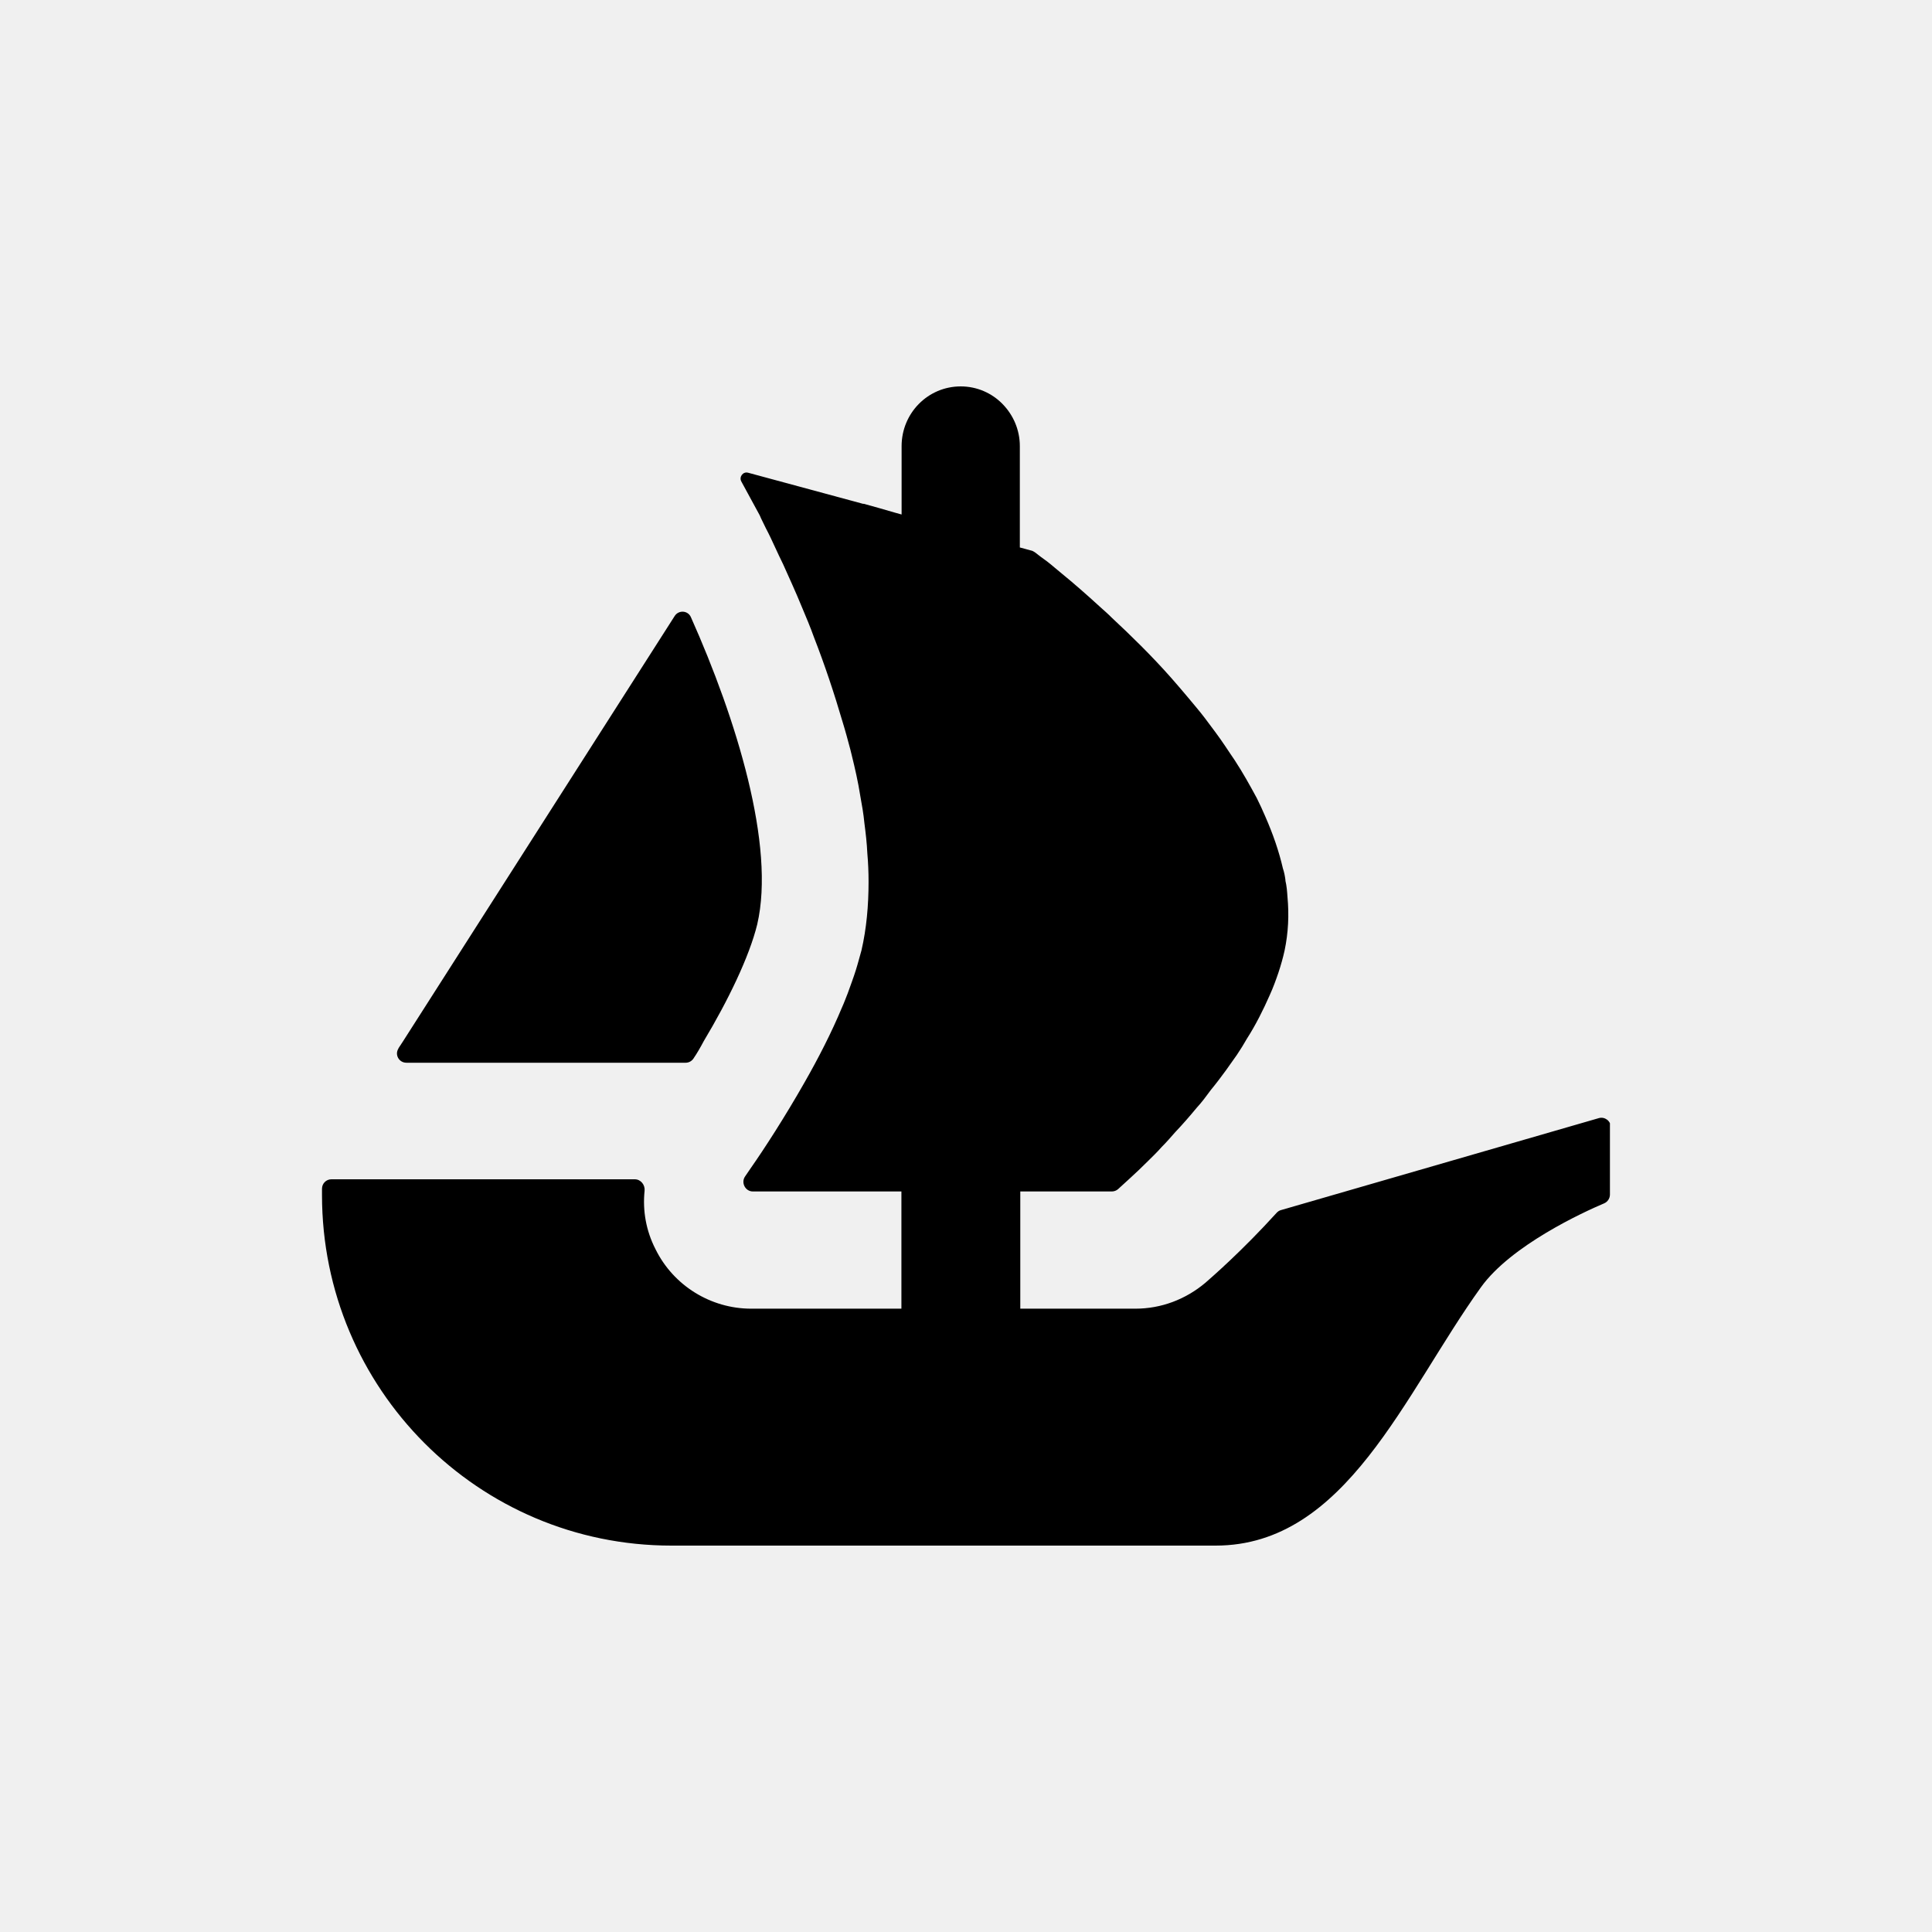
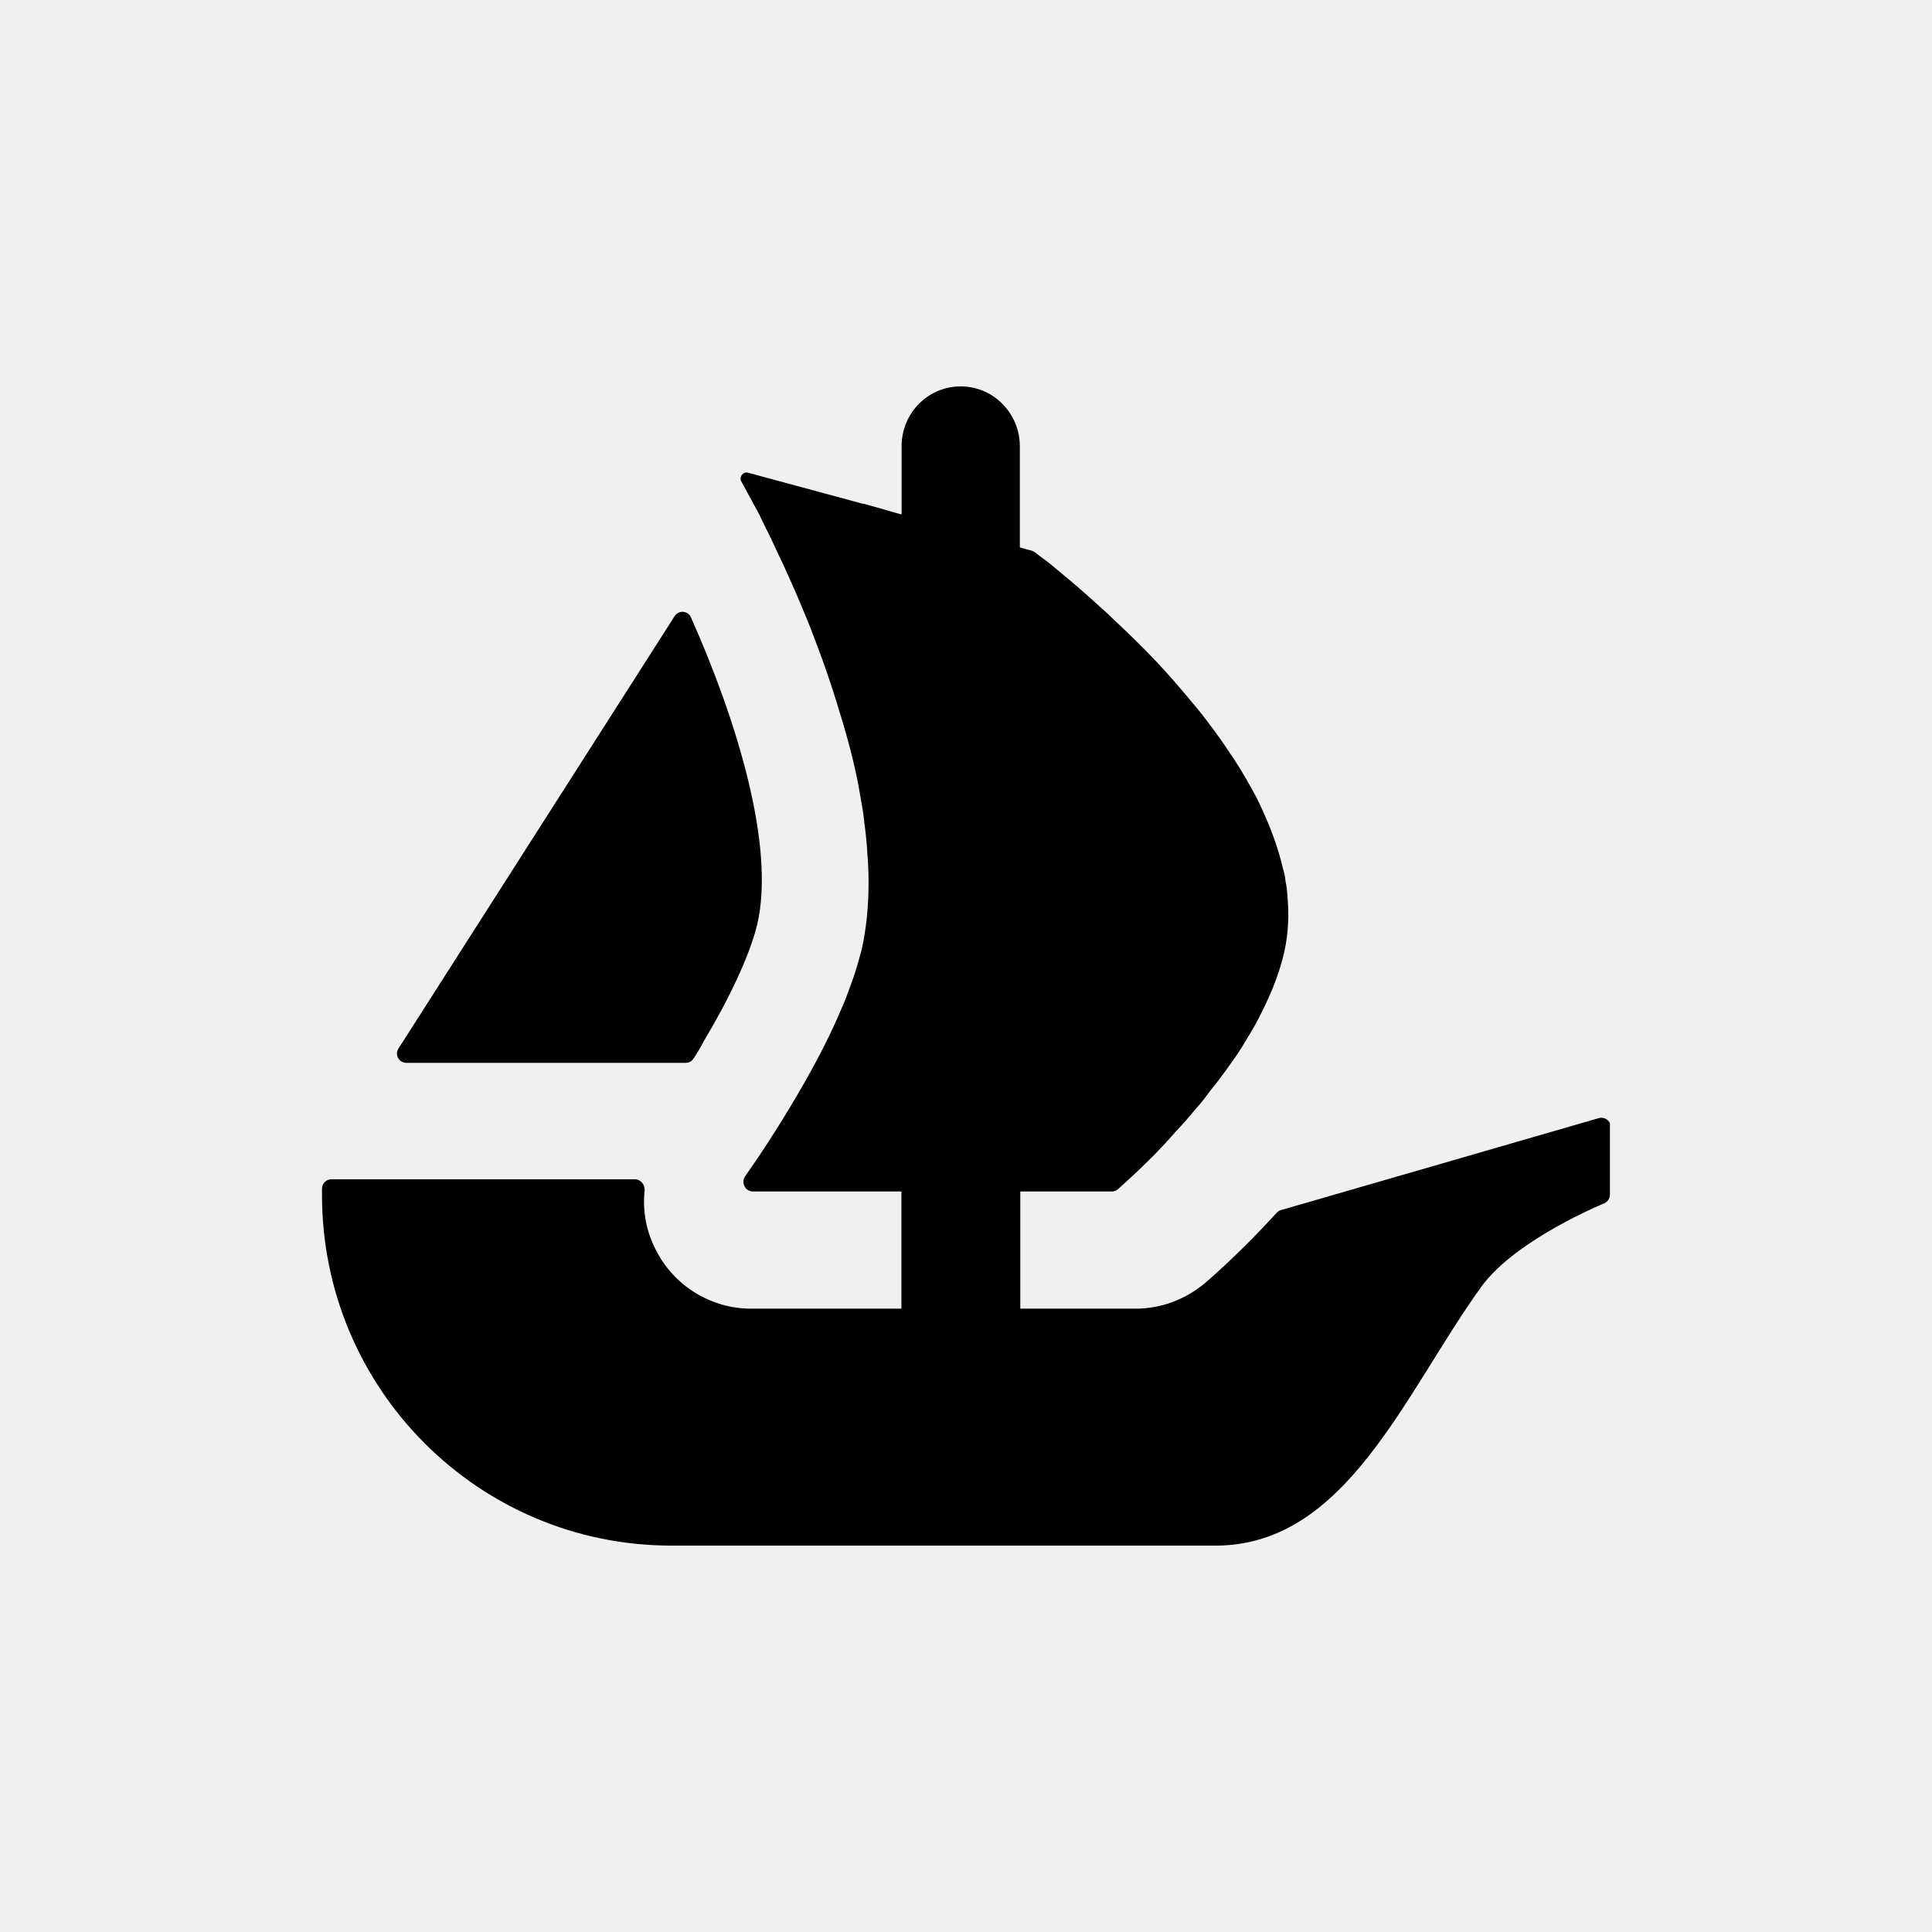
<svg xmlns="http://www.w3.org/2000/svg" width="30" height="30" viewBox="0 0 30 30" fill="none">
-   <g clip-path="url(#clip0_5985_7621)">
-     <path d="M6.187 16.278L6.259 16.168L10.476 9.566C10.538 9.468 10.684 9.478 10.729 9.585C11.434 11.165 12.043 13.131 11.758 14.354C11.635 14.857 11.304 15.539 10.927 16.168C10.879 16.259 10.827 16.35 10.768 16.437C10.742 16.476 10.697 16.502 10.648 16.502H6.311C6.194 16.502 6.126 16.376 6.187 16.282V16.278Z" fill="black" />
+   <g clip-path="url(#clip0_5985_7588)">
+     <path d="M6.187 16.28L6.259 16.17L10.476 9.567C10.538 9.47 10.684 9.48 10.729 9.587C11.434 11.167 12.043 13.133 11.758 14.356C11.635 14.859 11.304 15.54 10.927 16.17C10.879 16.261 10.827 16.351 10.768 16.439C10.742 16.478 10.697 16.504 10.648 16.504H6.311C6.194 16.504 6.126 16.377 6.187 16.283V16.28Z" fill="black" />
    <path d="M24.999 17.505V18.549C24.999 18.608 24.963 18.663 24.908 18.686C24.58 18.825 23.464 19.338 22.997 19.987C21.809 21.638 20.904 24 18.876 24H10.425C7.427 24 5 21.563 5 18.556V18.459C5 18.377 5.065 18.312 5.146 18.312H9.857C9.951 18.312 10.019 18.4 10.009 18.491C9.977 18.799 10.032 19.111 10.178 19.396C10.457 19.964 11.038 20.321 11.664 20.321H13.997V18.501H11.69C11.573 18.501 11.502 18.364 11.57 18.267C11.596 18.228 11.622 18.189 11.654 18.144C11.872 17.832 12.183 17.352 12.495 16.804C12.706 16.434 12.91 16.038 13.075 15.642C13.108 15.571 13.134 15.496 13.163 15.425C13.208 15.299 13.254 15.178 13.29 15.062C13.322 14.961 13.348 14.857 13.377 14.757C13.455 14.419 13.487 14.062 13.487 13.693C13.487 13.546 13.481 13.397 13.468 13.251C13.461 13.092 13.442 12.933 13.422 12.778C13.409 12.638 13.384 12.499 13.358 12.356C13.325 12.145 13.277 11.934 13.225 11.723L13.205 11.642C13.166 11.496 13.13 11.36 13.085 11.214C12.952 10.76 12.803 10.315 12.641 9.9C12.582 9.734 12.514 9.575 12.449 9.42C12.352 9.183 12.251 8.965 12.16 8.761C12.115 8.667 12.073 8.583 12.034 8.495C11.989 8.398 11.943 8.297 11.894 8.206C11.862 8.135 11.823 8.067 11.797 8.002L11.511 7.476C11.473 7.405 11.537 7.32 11.615 7.34L13.4 7.823H13.406H13.413L13.646 7.888L13.906 7.963L14 7.989V6.928C14 6.415 14.409 6 14.918 6C15.171 6 15.402 6.104 15.567 6.273C15.732 6.441 15.836 6.672 15.836 6.928V8.501L16.028 8.553C16.028 8.553 16.057 8.566 16.07 8.576C16.115 8.612 16.183 8.664 16.268 8.725C16.336 8.777 16.407 8.842 16.492 8.91C16.664 9.05 16.868 9.228 17.092 9.433C17.15 9.485 17.209 9.536 17.264 9.592C17.553 9.861 17.88 10.179 18.189 10.529C18.276 10.627 18.36 10.727 18.448 10.831C18.536 10.938 18.627 11.042 18.708 11.149C18.811 11.288 18.925 11.434 19.026 11.587C19.071 11.658 19.126 11.733 19.172 11.804C19.298 11.996 19.408 12.194 19.515 12.392C19.561 12.482 19.606 12.583 19.648 12.68C19.765 12.946 19.859 13.216 19.921 13.485C19.941 13.543 19.953 13.608 19.96 13.663V13.676C19.98 13.757 19.986 13.842 19.992 13.929C20.018 14.205 20.005 14.484 19.947 14.76C19.921 14.877 19.889 14.99 19.85 15.107C19.811 15.221 19.769 15.337 19.717 15.451C19.616 15.681 19.499 15.915 19.36 16.132C19.314 16.213 19.262 16.298 19.207 16.379C19.149 16.463 19.09 16.544 19.035 16.622C18.961 16.723 18.883 16.827 18.805 16.921C18.734 17.018 18.659 17.119 18.581 17.203C18.471 17.336 18.364 17.459 18.25 17.579C18.182 17.657 18.111 17.738 18.039 17.81C17.968 17.891 17.893 17.962 17.828 18.027C17.718 18.137 17.624 18.225 17.546 18.296L17.361 18.465C17.335 18.488 17.3 18.501 17.264 18.501H15.843V20.321H17.631C18.03 20.321 18.409 20.178 18.717 19.919C18.821 19.828 19.282 19.429 19.824 18.832C19.843 18.812 19.866 18.796 19.892 18.79L24.827 17.362C24.917 17.336 25.012 17.404 25.012 17.501L24.999 17.505Z" fill="black" />
  </g>
  <defs>
-     <clipPath id="clip0_5985_7621">
+     <clipPath id="clip0_5985_7588">
      <rect width="19.999" height="18" fill="white" transform="translate(5 6)" />
    </clipPath>
  </defs>
</svg>
